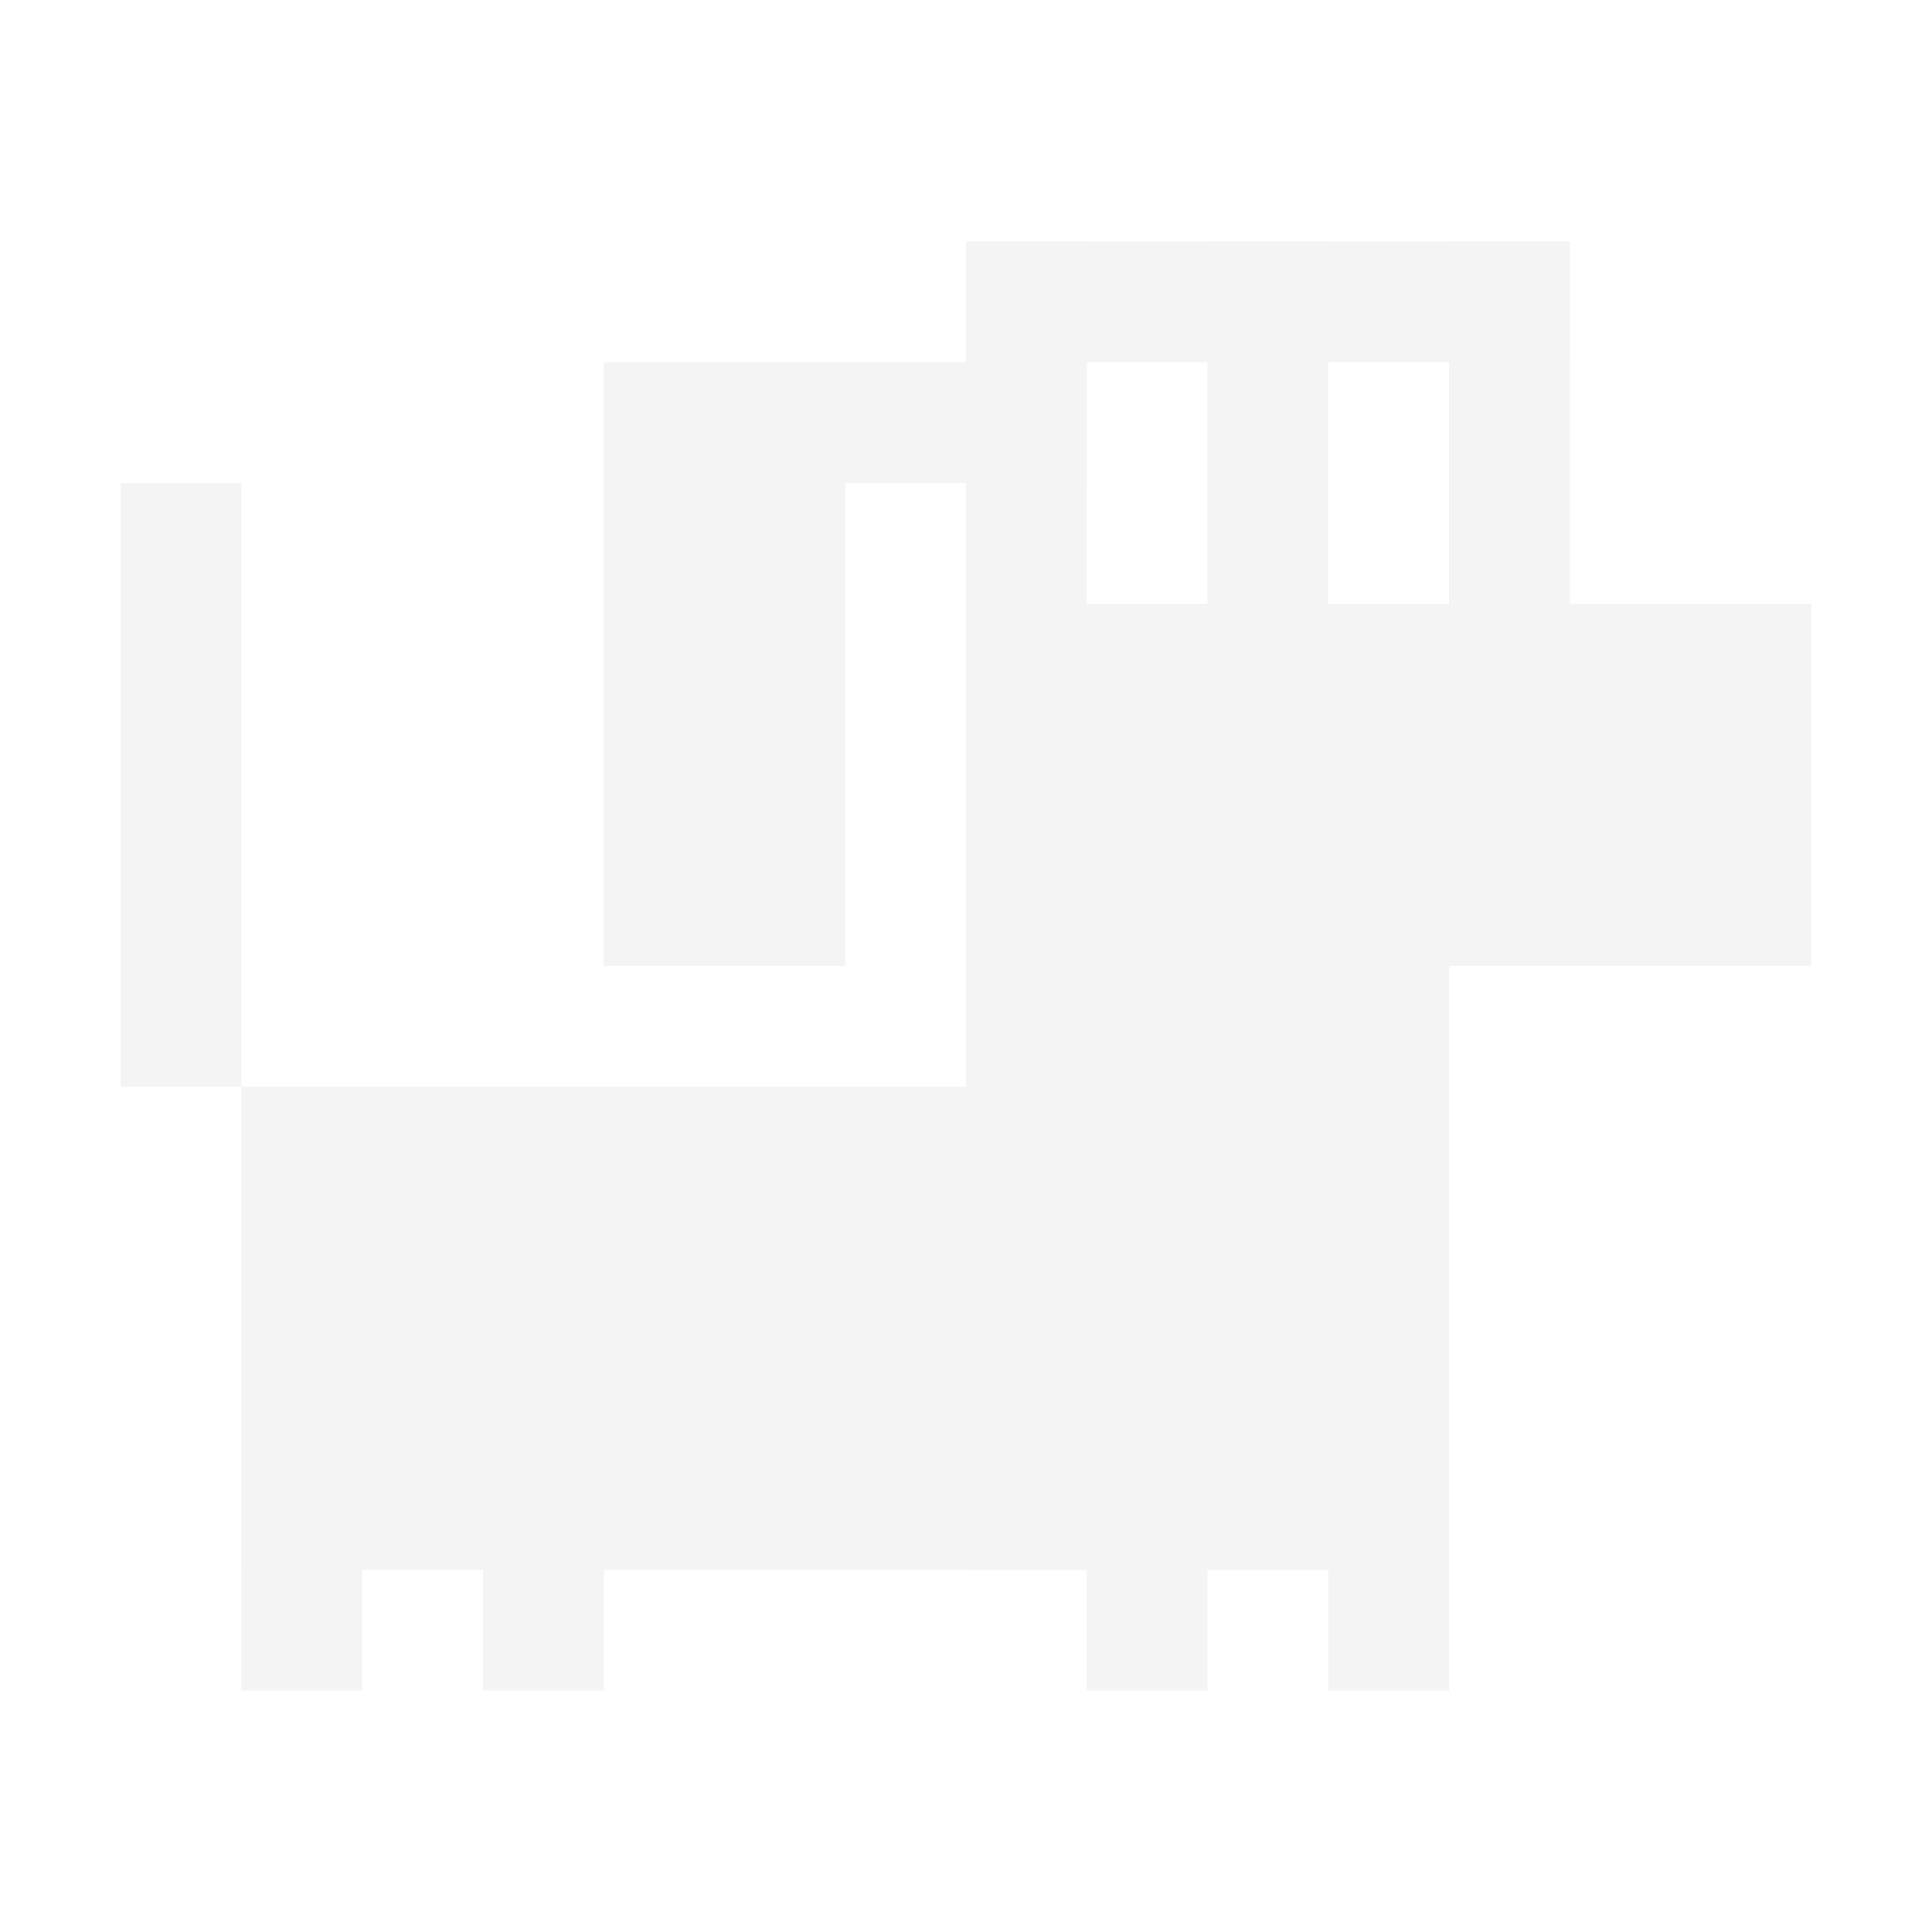
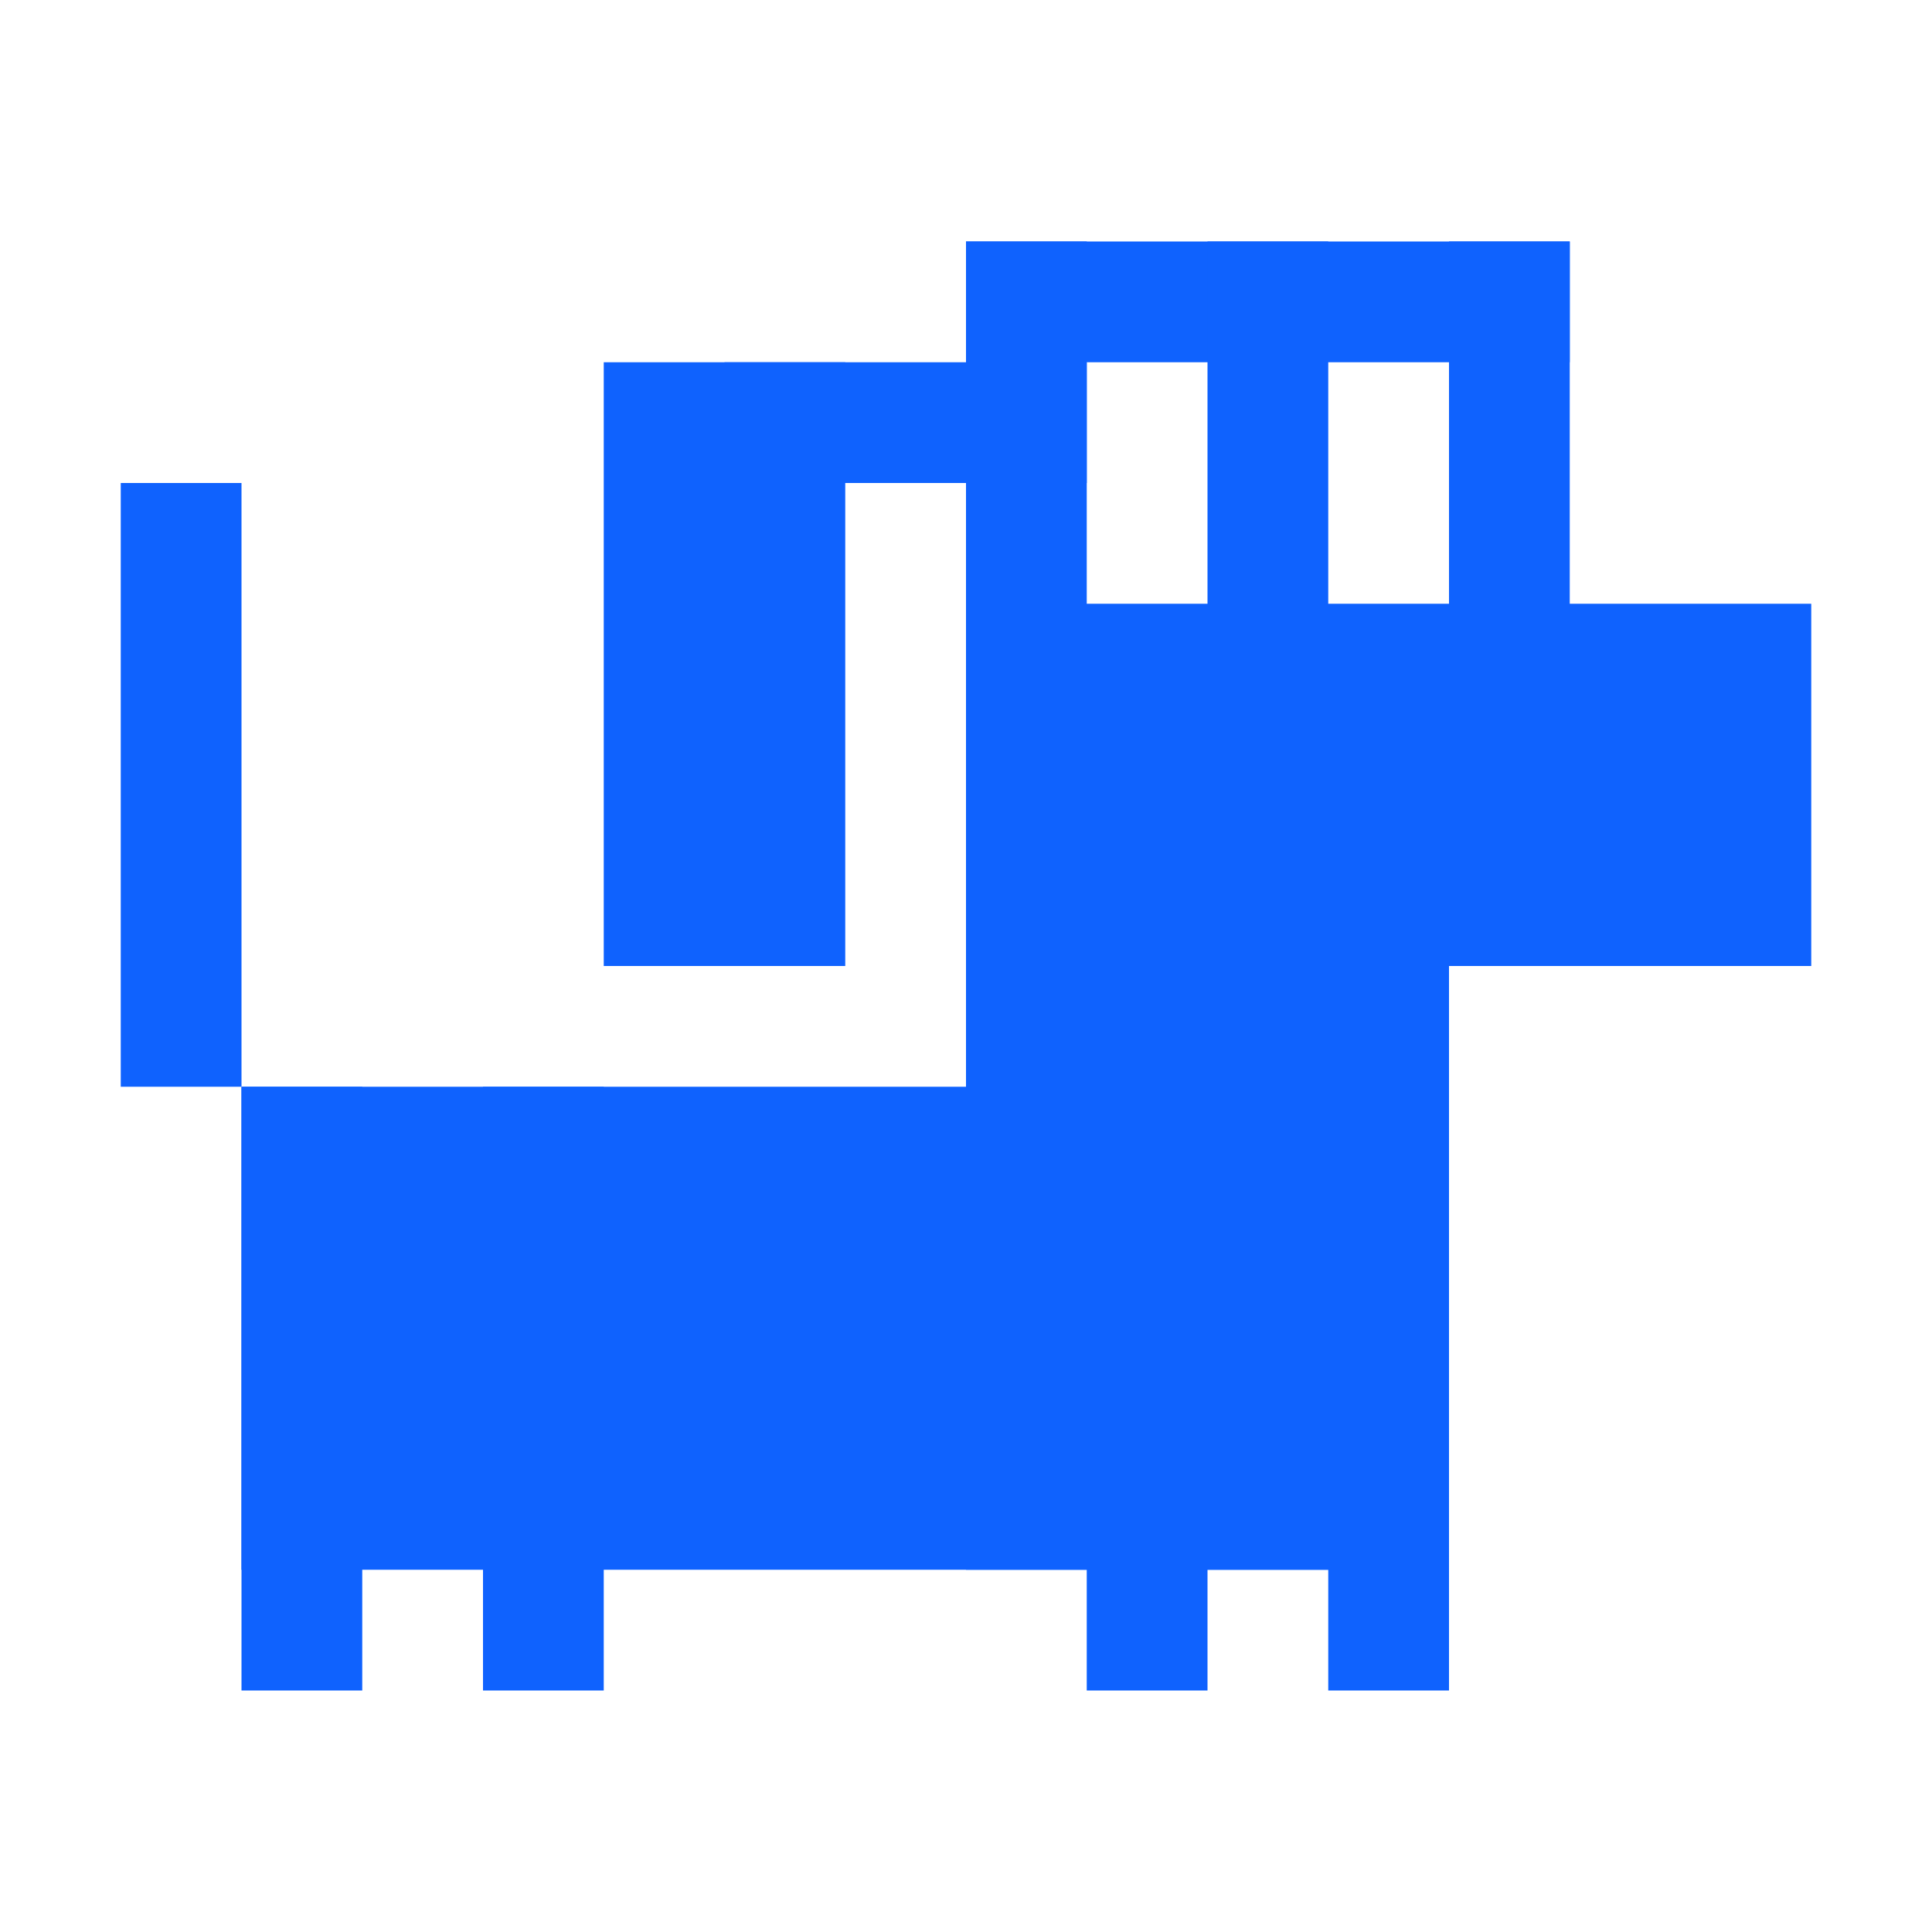
- <svg xmlns="http://www.w3.org/2000/svg" viewBox="0 0 1024 1024" fill="#f4f4f4" role="img" aria-label="Rux">
+ <svg xmlns="http://www.w3.org/2000/svg" viewBox="0 0 1024 1024" role="img" aria-label="Rux">
+   <style>
+ svg{fill:#0f62fe}
+ @media (prefers-color-scheme:dark){svg{fill:#78a9ff}}
+ </style>
  <path d="M192 576L128 576L128 896L192 896L192 576Z" />
  <path d="M64 256L128 256L128 576L64 576L64 256Z" />
  <path d="M320 576L256 576L256 896L320 896L320 576Z" />
  <path d="M576 576L640 576L640 896L576 896L576 576Z" />
  <path d="M704 576L768 576L768 896L704 896L704 576Z" />
  <path d="M128 576L768 576L768 832L128 832L128 576Z" />
  <path d="M512 384L768 384L768 832L512 832L512 384Z" />
  <path d="M512 128L832 128L832 192L512 192L512 128Z" />
  <path d="M384 192L576 192L576 256L384 256L384 192Z" />
  <path d="M512 128L576 128L576 448L512 448L512 128Z" />
  <path d="M640 128L704 128L704 448L640 448L640 128Z" />
  <path d="M768 128L832 128L832 448L768 448L768 128Z" />
  <path d="M512 320L960 320L960 512L512 512L512 320Z" />
  <path d="M320 192L448 192L448 512L320 512L320 192Z" />
</svg>
